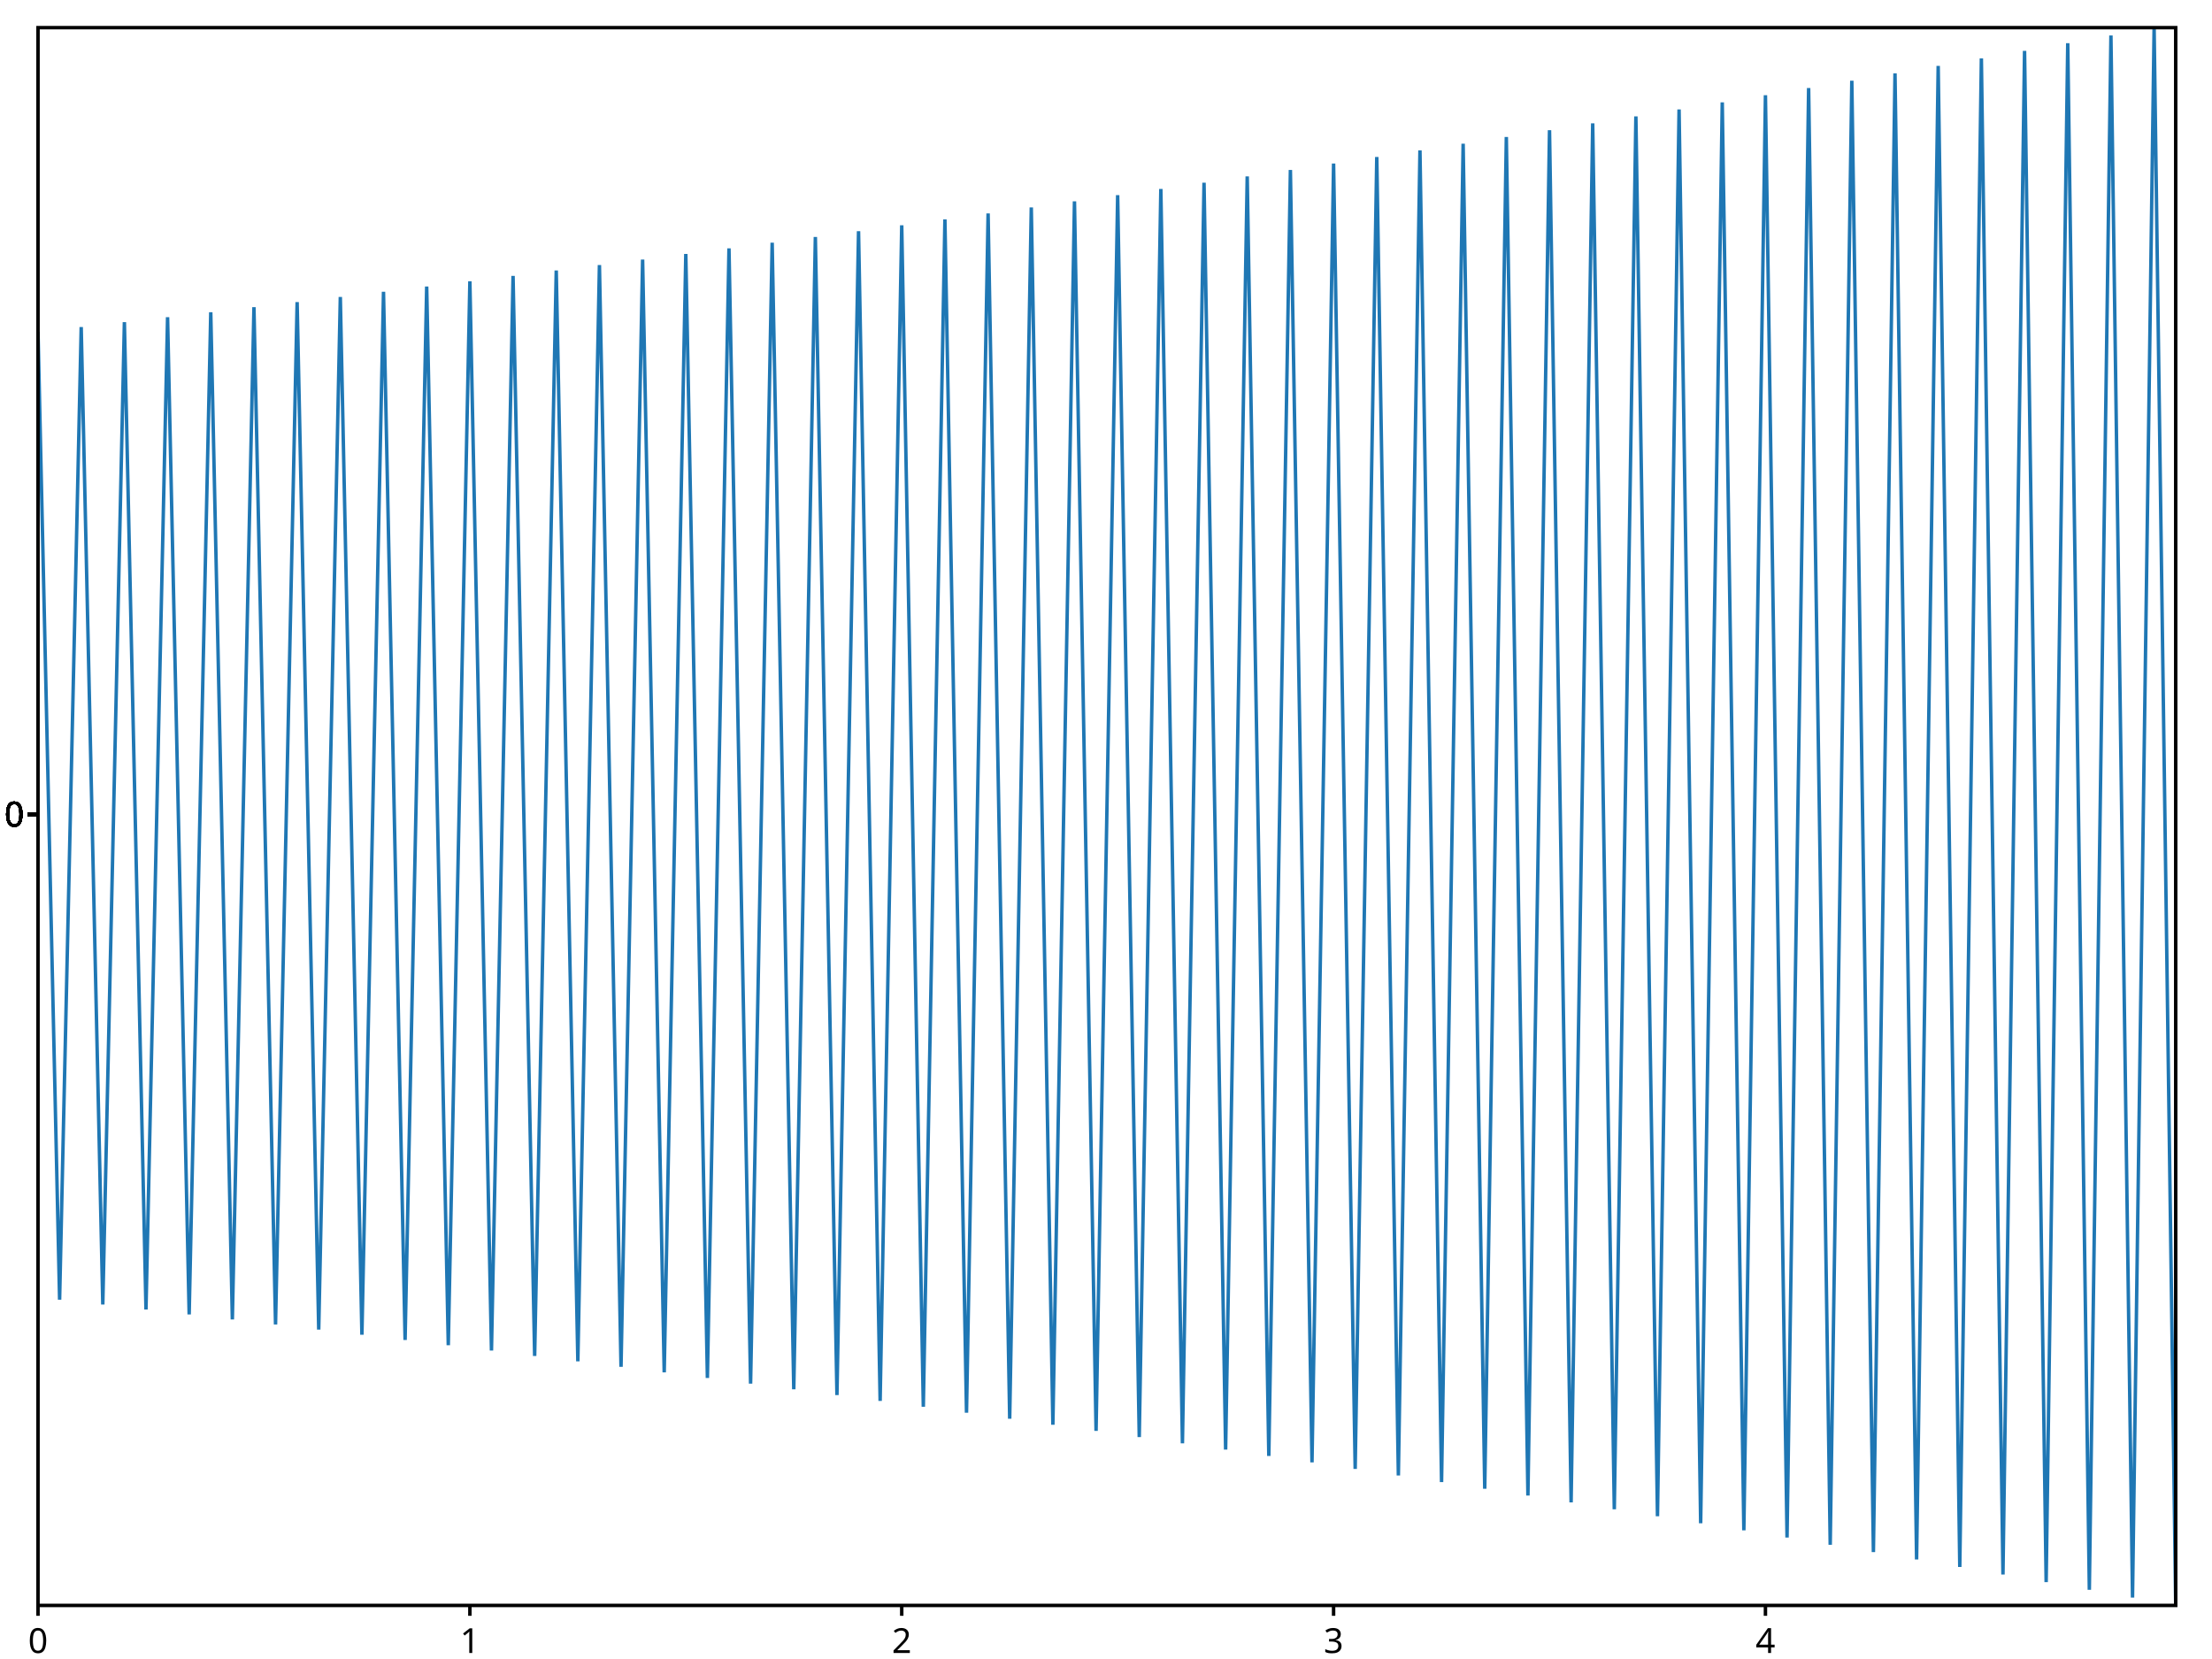
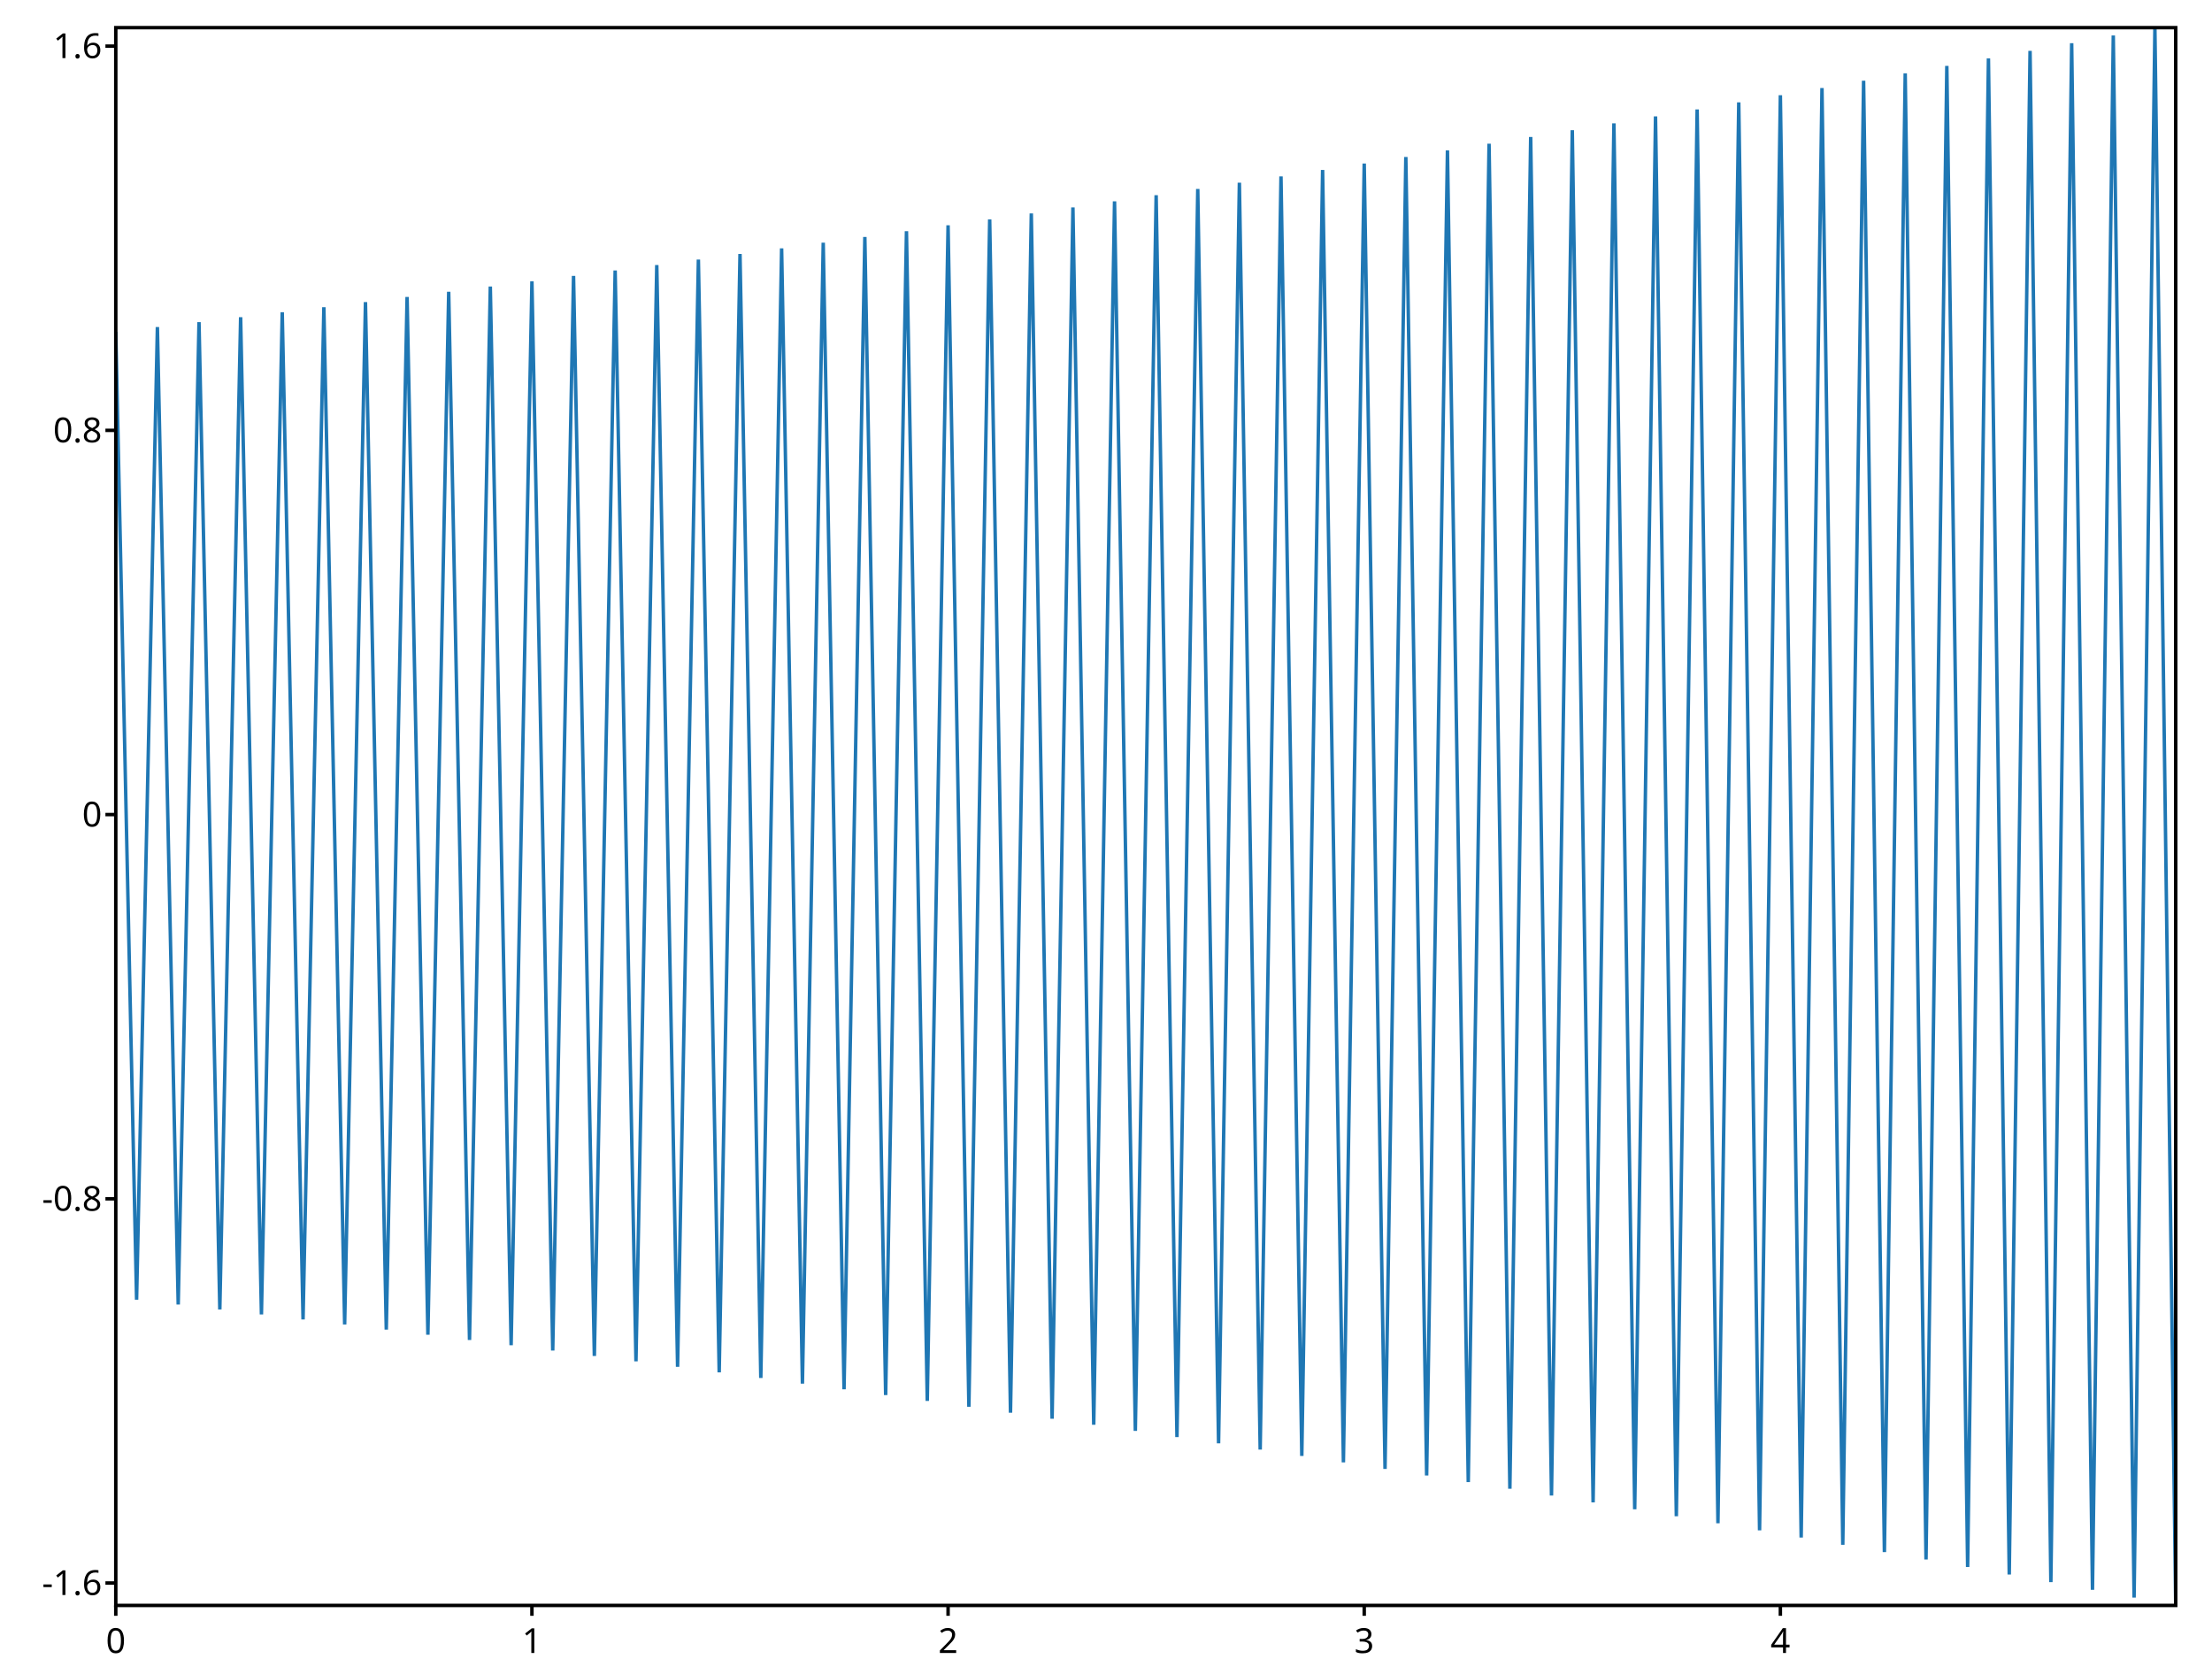
<svg xmlns="http://www.w3.org/2000/svg" viewBox="0 0 640 480">
  <clipPath id="clipPath00003">
-     <rect x="11" y="8" width="618.5" height="456.5" id="rect00003" />
+     <rect x="33.5" y="8" width="596" height="456.5" id="rect00003" />
  </clipPath>
  <g id="g00003" clip-path="url(#clipPath00003)">
-     <polyline points="11,96.027 17.247,376.033 23.495,94.627 29.742,377.44 35.99,93.213 42.237,378.861 48.485,91.785 54.732,380.296 60.98,90.342 67.227,381.746 73.475,88.885 79.722,383.21 85.97,87.413 92.217,384.689 98.465,85.927 104.712,386.183 110.96,84.426 117.207,387.692 123.455,82.91 129.702,389.216 135.949,81.378 142.197,390.755 148.444,79.831 154.692,392.31 160.939,78.269 167.187,393.88 173.434,76.691 179.682,395.466 185.929,75.097 192.177,397.068 198.424,73.487 204.672,398.686 210.919,71.861 217.167,400.32 223.414,70.219 229.661,401.97 235.909,68.56 242.156,403.637 248.404,66.885 254.651,405.321 260.899,65.192 267.146,407.022 273.394,63.483 279.641,408.739 285.889,61.757 292.136,410.474 298.384,60.013 304.631,412.227 310.879,58.252 317.126,413.996 323.374,56.474 329.621,415.784 335.868,54.677 342.116,417.59 348.363,52.862 354.611,419.413 360.858,51.03 367.106,421.255 373.353,49.179 379.601,423.115 385.848,47.309 392.096,424.995 398.343,45.42 404.591,426.892 410.838,43.513 417.086,428.809 423.333,41.587 429.581,430.745 435.828,39.641 442.075,432.701 448.323,37.675 454.57,434.676 460.818,35.691 467.065,436.671 473.313,33.686 479.56,438.686 485.808,31.661 492.055,440.721 498.303,29.615 504.55,442.777 510.798,27.55 517.045,444.853 523.293,25.463 529.54,446.95 535.788,23.356 542.035,449.068 548.283,21.227 554.53,451.207 560.778,19.077 567.025,453.367 573.273,16.906 579.52,455.55 585.768,14.713 592.015,457.754 598.263,12.497 604.51,459.98 610.758,10.26 617.005,462.229 623.253,8 629.5,464.5 " stroke-width="1" stroke="#1f77b4" fill="none" opacity="1" id="polyline00003" />
+     <polyline points="33.5,96.027 39.52,376.033 45.54,94.627 51.561,377.44 57.581,93.213 63.601,378.861 69.621,91.785 75.641,380.296 81.662,90.342 87.682,381.746 93.702,88.885 99.722,383.21 105.742,87.413 111.763,384.689 117.783,85.927 123.803,386.183 129.823,84.426 135.843,387.692 141.864,82.91 147.884,389.216 153.904,81.378 159.924,390.755 165.944,79.831 171.965,392.31 177.985,78.269 184.005,393.88 190.025,76.691 196.045,395.466 202.066,75.097 208.086,397.068 214.106,73.487 220.126,398.686 226.146,71.861 232.167,400.32 238.187,70.219 244.207,401.97 250.227,68.56 256.247,403.637 262.268,66.885 268.288,405.321 274.308,65.192 280.328,407.022 286.348,63.483 292.369,408.739 298.389,61.757 304.409,410.474 310.429,60.013 316.449,412.227 322.47,58.252 328.49,413.996 334.51,56.474 340.53,415.784 346.55,54.677 352.57,417.59 358.591,52.862 364.611,419.413 370.631,51.03 376.651,421.255 382.671,49.179 388.692,423.115 394.712,47.309 400.732,424.995 406.752,45.42 412.772,426.892 418.793,43.513 424.813,428.809 430.833,41.587 436.853,430.745 442.873,39.641 448.894,432.701 454.914,37.675 460.934,434.676 466.954,35.691 472.974,436.671 478.995,33.686 485.015,438.686 491.035,31.661 497.055,440.721 503.075,29.615 509.096,442.777 515.116,27.55 521.136,444.853 527.156,25.463 533.176,446.95 539.197,23.356 545.217,449.068 551.237,21.227 557.257,451.207 563.278,19.077 569.298,453.367 575.318,16.906 581.338,455.55 587.358,14.713 593.379,457.754 599.399,12.497 605.419,459.98 611.439,10.26 617.46,462.229 623.48,8 629.5,464.5 " stroke-width="1" stroke="#1f77b4" fill="none" opacity="1" id="polyline00003" />
  </g>
-   <rect stroke-width="1" stroke="black" fill="none" x="11" y="8" width="618.5" height="456.5" id="rect00003" />
-   <line x1="11" y1="464.5" x2="11" y2="467.5" stroke-width="1" stroke="black" id="line00045" />
-   <text x="11" y="470.5" font-size="10" font-family="sans-serif" text-anchor="middle" dominant-baseline="hanging" id="text00046">
+   <rect stroke-width="1" stroke="black" fill="none" x="33.5" y="8" width="596" height="456.5" id="rect00003" />
+   <line x1="33.5" y1="464.5" x2="33.5" y2="467.5" stroke-width="1" stroke="black" id="line00020" />
+   <text x="33.5" y="470.5" font-size="10" font-family="sans-serif" text-anchor="middle" dominant-baseline="hanging" id="text00021">
0   </text>
-   <line x1="135.949" y1="464.5" x2="135.949" y2="467.5" stroke-width="1" stroke="black" id="line00046" />
-   <text x="135.949" y="470.5" font-size="10" font-family="sans-serif" text-anchor="middle" dominant-baseline="hanging" id="text00047">
+   <line x1="153.904" y1="464.5" x2="153.904" y2="467.5" stroke-width="1" stroke="black" id="line00021" />
+   <text x="153.904" y="470.5" font-size="10" font-family="sans-serif" text-anchor="middle" dominant-baseline="hanging" id="text00022">
1   </text>
-   <line x1="260.899" y1="464.5" x2="260.899" y2="467.5" stroke-width="1" stroke="black" id="line00047" />
-   <text x="260.899" y="470.5" font-size="10" font-family="sans-serif" text-anchor="middle" dominant-baseline="hanging" id="text00048">
+   <line x1="274.308" y1="464.5" x2="274.308" y2="467.5" stroke-width="1" stroke="black" id="line00022" />
+   <text x="274.308" y="470.5" font-size="10" font-family="sans-serif" text-anchor="middle" dominant-baseline="hanging" id="text00023">
2   </text>
-   <line x1="385.848" y1="464.5" x2="385.848" y2="467.5" stroke-width="1" stroke="black" id="line00048" />
-   <text x="385.848" y="470.5" font-size="10" font-family="sans-serif" text-anchor="middle" dominant-baseline="hanging" id="text00049">
+   <line x1="394.712" y1="464.5" x2="394.712" y2="467.5" stroke-width="1" stroke="black" id="line00023" />
+   <text x="394.712" y="470.5" font-size="10" font-family="sans-serif" text-anchor="middle" dominant-baseline="hanging" id="text00024">
3   </text>
-   <line x1="510.798" y1="464.5" x2="510.798" y2="467.5" stroke-width="1" stroke="black" id="line00049" />
-   <text x="510.798" y="470.5" font-size="10" font-family="sans-serif" text-anchor="middle" dominant-baseline="hanging" id="text00050">
+   <line x1="515.116" y1="464.5" x2="515.116" y2="467.5" stroke-width="1" stroke="black" id="line00024" />
+   <text x="515.116" y="470.5" font-size="10" font-family="sans-serif" text-anchor="middle" dominant-baseline="hanging" id="text00025">
4   </text>
-   <line x1="11" y1="235.681" x2="8" y2="235.681" stroke-width="1" stroke="black" id="line00050" />
-   <text x="7" y="235.681" font-size="10" font-family="sans-serif" text-anchor="end" dominant-baseline="middle" id="text00051">
+   <line x1="33.5" y1="458.015" x2="30.5" y2="458.015" stroke-width="1" stroke="black" id="line00025" />
+   <text x="29.5" y="458.015" font-size="10" font-family="sans-serif" text-anchor="end" dominant-baseline="middle" id="text00026">
+ -1.6   </text>
+   <line x1="33.5" y1="346.848" x2="30.5" y2="346.848" stroke-width="1" stroke="black" id="line00026" />
+   <text x="29.5" y="346.848" font-size="10" font-family="sans-serif" text-anchor="end" dominant-baseline="middle" id="text00027">
+ -0.8   </text>
+   <line x1="33.5" y1="235.681" x2="30.5" y2="235.681" stroke-width="1" stroke="black" id="line00027" />
+   <text x="29.5" y="235.681" font-size="10" font-family="sans-serif" text-anchor="end" dominant-baseline="middle" id="text00028">
0   </text>
-   <line x1="11" y1="235.681" x2="8" y2="235.681" stroke-width="1" stroke="black" id="line00051" />
-   <text x="7" y="235.681" font-size="10" font-family="sans-serif" text-anchor="end" dominant-baseline="middle" id="text00052">
- 0   </text>
-   <line x1="11" y1="235.681" x2="8" y2="235.681" stroke-width="1" stroke="black" id="line00052" />
-   <text x="7" y="235.681" font-size="10" font-family="sans-serif" text-anchor="end" dominant-baseline="middle" id="text00053">
- 0   </text>
-   <line x1="11" y1="235.681" x2="8" y2="235.681" stroke-width="1" stroke="black" id="line00053" />
-   <text x="7" y="235.681" font-size="10" font-family="sans-serif" text-anchor="end" dominant-baseline="middle" id="text00054">
- 0   </text>
-   <line x1="11" y1="235.681" x2="8" y2="235.681" stroke-width="1" stroke="black" id="line00054" />
-   <text x="7" y="235.681" font-size="10" font-family="sans-serif" text-anchor="end" dominant-baseline="middle" id="text00055">
- 0   </text>
-   <line x1="11" y1="235.681" x2="8" y2="235.681" stroke-width="1" stroke="black" id="line00055" />
-   <text x="7" y="235.681" font-size="10" font-family="sans-serif" text-anchor="end" dominant-baseline="middle" id="text00056">
- 0   </text>
-   <line x1="11" y1="235.681" x2="8" y2="235.681" stroke-width="1" stroke="black" id="line00056" />
-   <text x="7" y="235.681" font-size="10" font-family="sans-serif" text-anchor="end" dominant-baseline="middle" id="text00057">
- 0   </text>
-   <line x1="11" y1="235.681" x2="8" y2="235.681" stroke-width="1" stroke="black" id="line00057" />
-   <text x="7" y="235.681" font-size="10" font-family="sans-serif" text-anchor="end" dominant-baseline="middle" id="text00058">
- 0   </text>
-   <line x1="11" y1="235.681" x2="8" y2="235.681" stroke-width="1" stroke="black" id="line00058" />
-   <text x="7" y="235.681" font-size="10" font-family="sans-serif" text-anchor="end" dominant-baseline="middle" id="text00059">
- 0   </text>
-   <line x1="11" y1="235.681" x2="8" y2="235.681" stroke-width="1" stroke="black" id="line00059" />
-   <text x="7" y="235.681" font-size="10" font-family="sans-serif" text-anchor="end" dominant-baseline="middle" id="text00060">
- 0   </text>
-   <line x1="11" y1="235.681" x2="8" y2="235.681" stroke-width="1" stroke="black" id="line00060" />
-   <text x="7" y="235.681" font-size="10" font-family="sans-serif" text-anchor="end" dominant-baseline="middle" id="text00061">
- 0   </text>
-   <line x1="11" y1="235.681" x2="8" y2="235.681" stroke-width="1" stroke="black" id="line00061" />
-   <text x="7" y="235.681" font-size="10" font-family="sans-serif" text-anchor="end" dominant-baseline="middle" id="text00062">
- 0   </text>
-   <line x1="11" y1="235.681" x2="8" y2="235.681" stroke-width="1" stroke="black" id="line00062" />
-   <text x="7" y="235.681" font-size="10" font-family="sans-serif" text-anchor="end" dominant-baseline="middle" id="text00063">
- 0   </text>
+   <line x1="33.5" y1="124.514" x2="30.5" y2="124.514" stroke-width="1" stroke="black" id="line00028" />
+   <text x="29.5" y="124.514" font-size="10" font-family="sans-serif" text-anchor="end" dominant-baseline="middle" id="text00029">
+ 0.8   </text>
+   <line x1="33.5" y1="13.347" x2="30.5" y2="13.347" stroke-width="1" stroke="black" id="line00029" />
+   <text x="29.5" y="13.347" font-size="10" font-family="sans-serif" text-anchor="end" dominant-baseline="middle" id="text00030">
+ 1.6   </text>
</svg>
